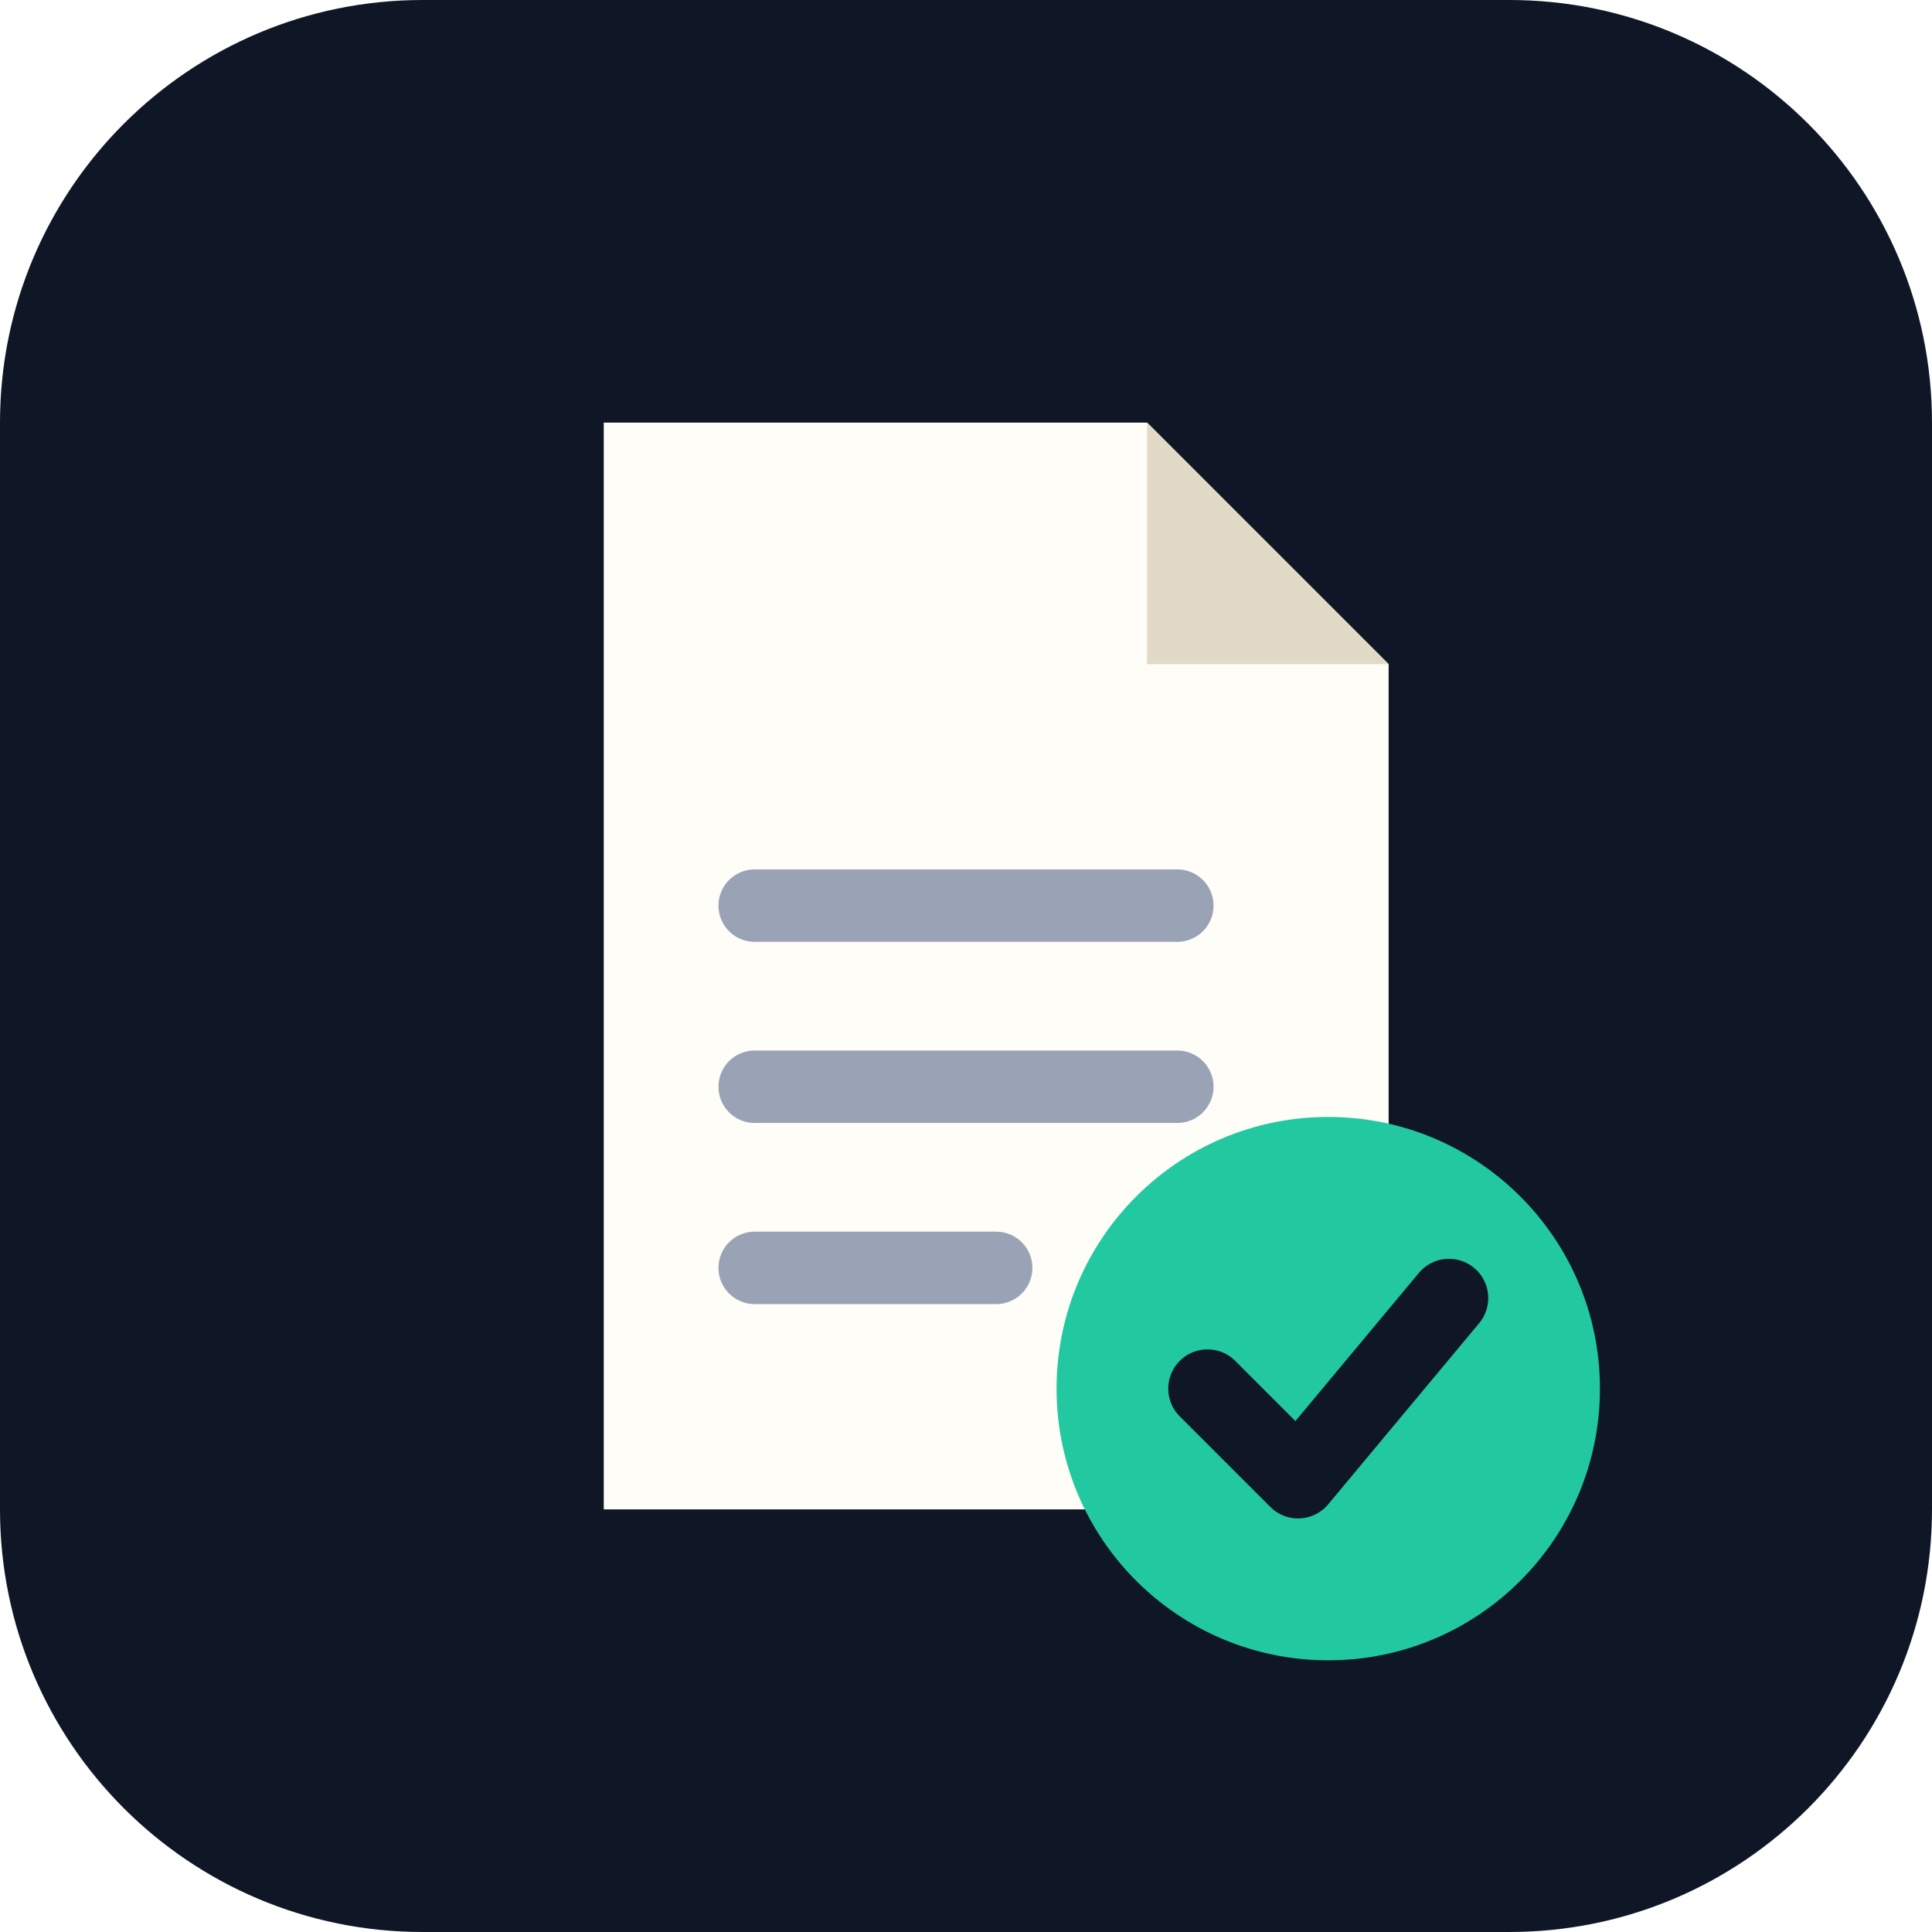
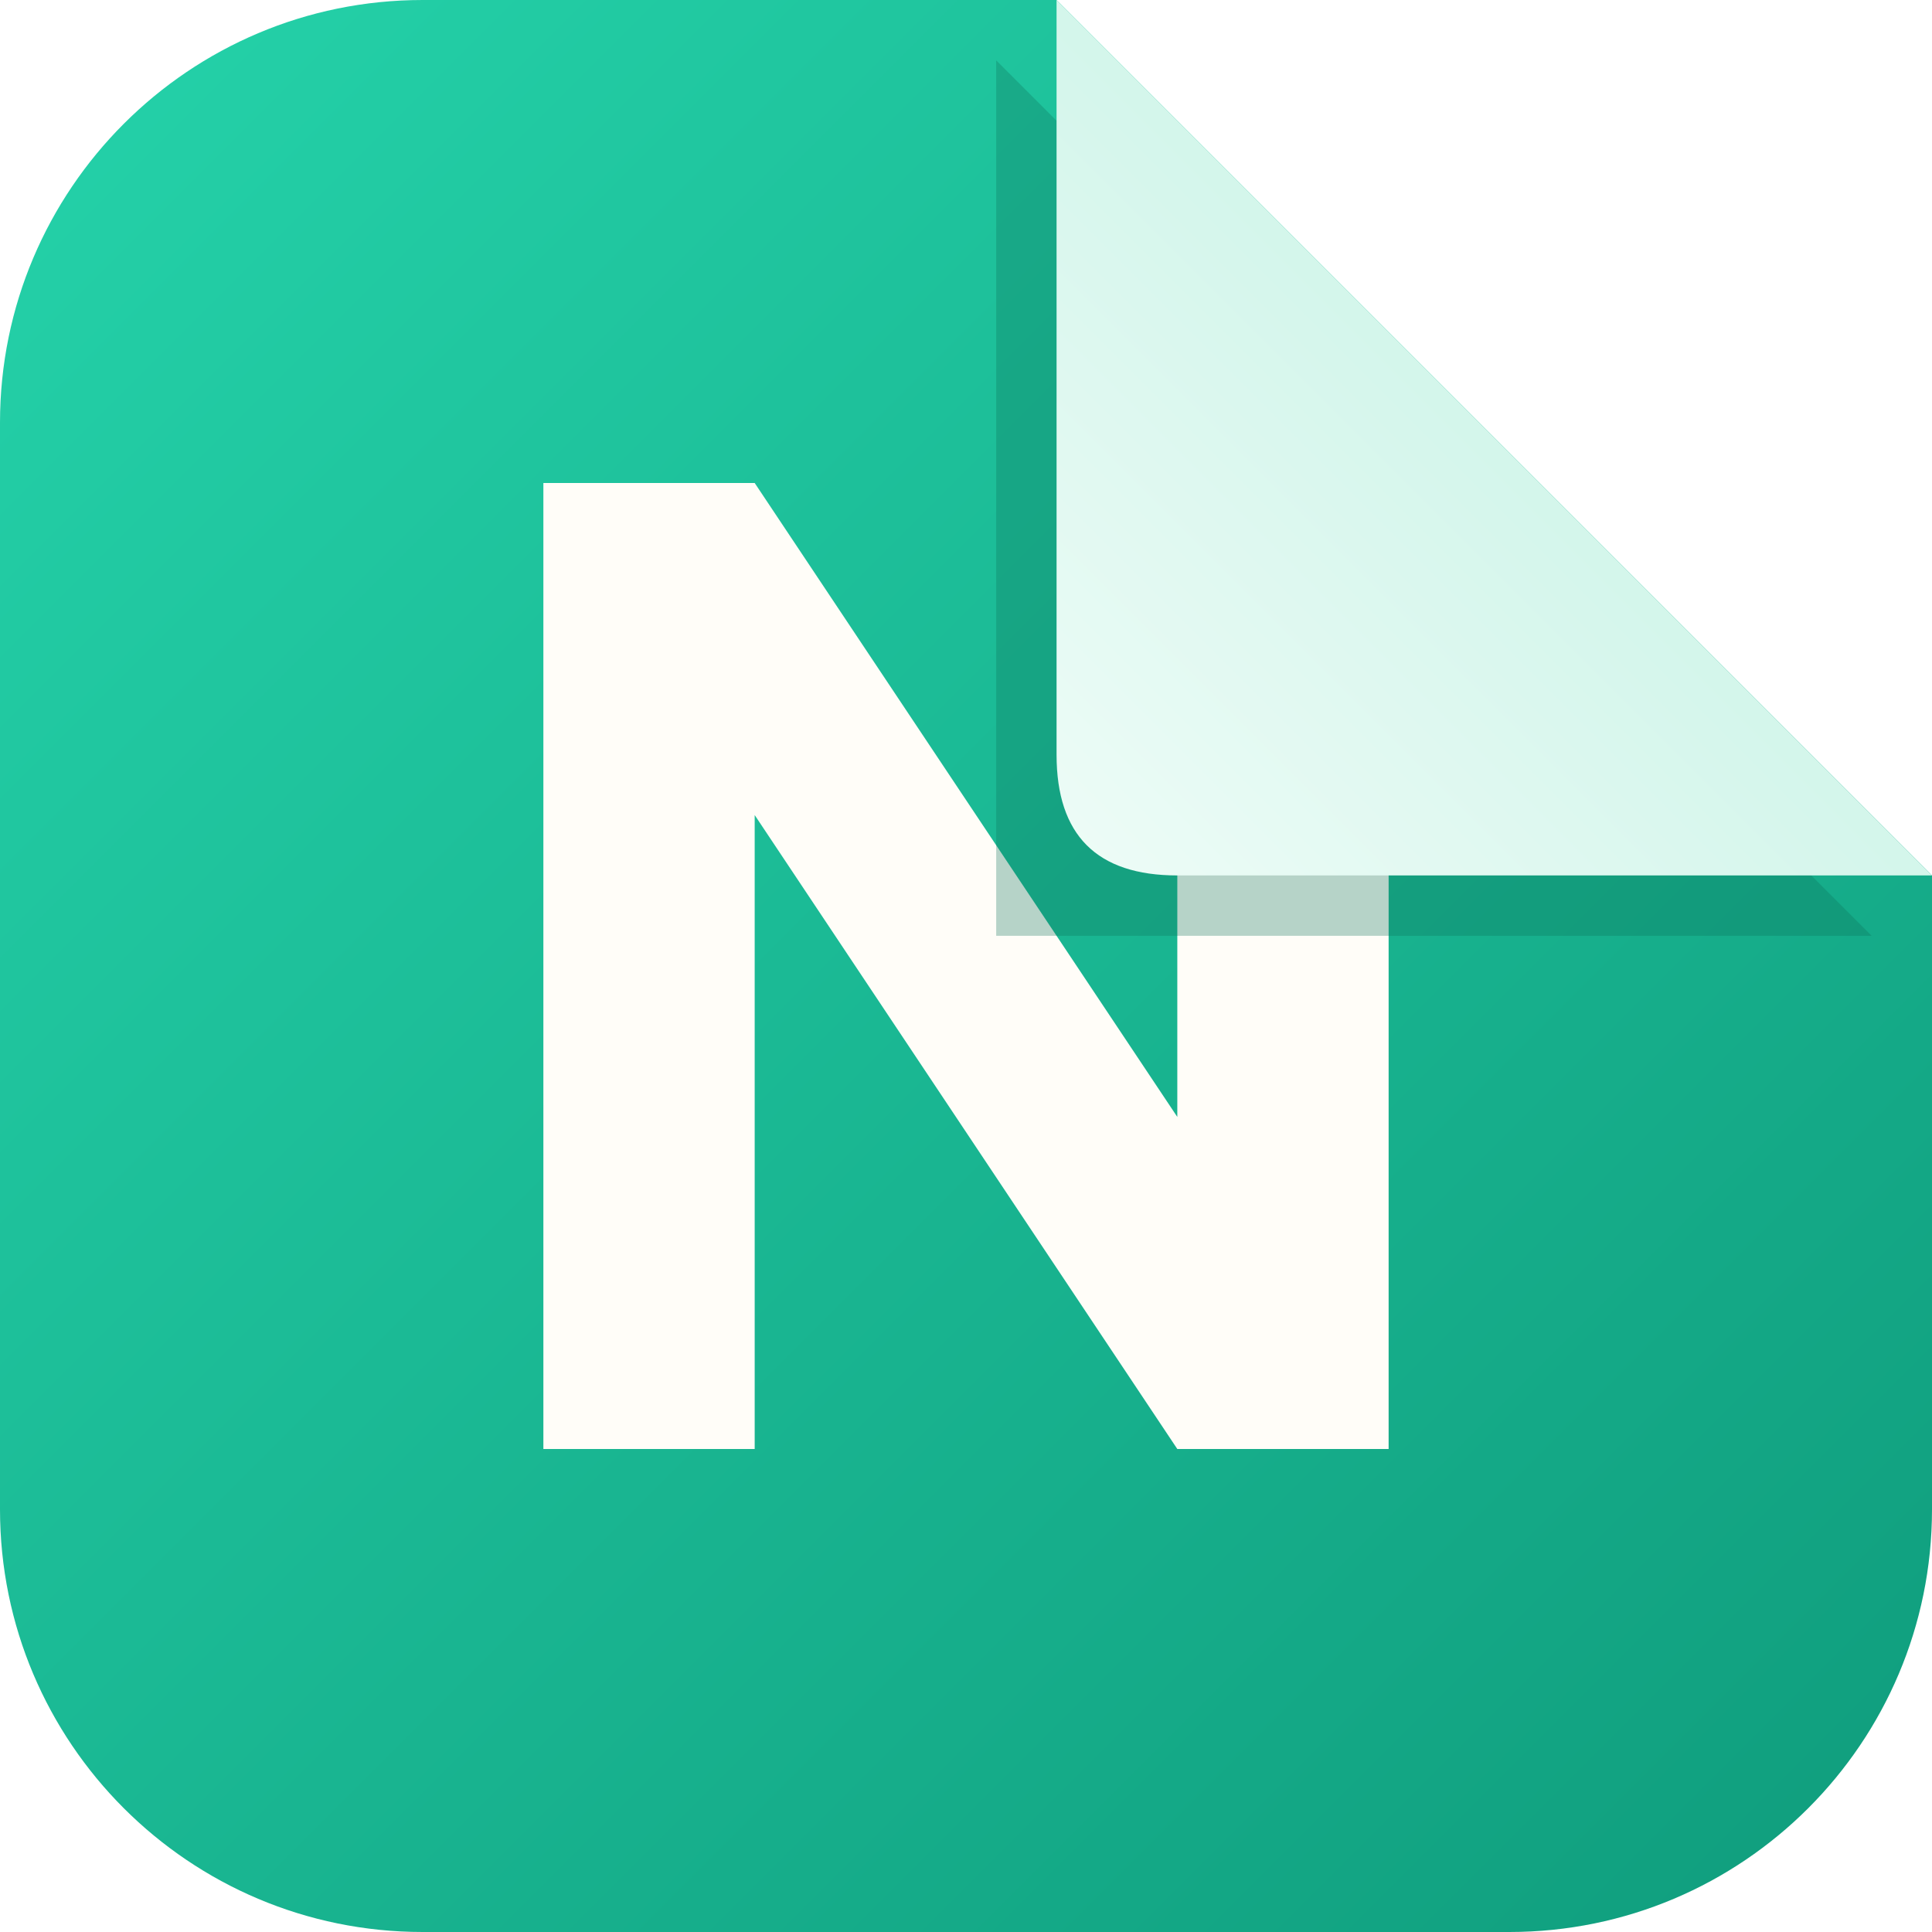
<svg xmlns="http://www.w3.org/2000/svg" viewBox="0 0 64 64">
-   <rect width="64" height="64" rx="14" fill="#0f1726" />
-   <path d="M20 14h18l8 8v28H20z" fill="#fffdf8" />
-   <path d="M38 14v8h8" fill="#e2d9c6" />
-   <path d="M25 30h14M25 36h14M25 42h8" stroke="#9aa3b5" stroke-width="2.4" stroke-linecap="round" />
-   <circle cx="44" cy="46" r="9" fill="#22c9a0" />
-   <path d="M40 46l3 3 5-6" stroke="#0f1726" stroke-width="2.6" fill="none" stroke-linecap="round" stroke-linejoin="round" />
+   <defs>
+     <linearGradient id="g" x1="0" y1="0" x2="1" y2="1">
+       <stop offset="0" stop-color="#25d3aa" />
+       <stop offset="1" stop-color="#0f9c7c" />
+     </linearGradient>
+     <linearGradient id="f" x1="0" y1="1" x2="1" y2="0">
+       <stop offset="0" stop-color="#eefcf7" />
+       <stop offset="1" stop-color="#b9efdf" />
+     </linearGradient>
+     <clipPath id="c">
+       <path d="M14 0H35L64 29V50A14 14 0 0 1 50 64H14A14 14 0 0 1 0 50V14A14 14 0 0 1 14 0Z" />
+     </clipPath>
+   </defs>
+   <g clip-path="url(#c)">
+     <rect width="64" height="64" fill="url(#g)" />
+     <path d="M18 48V16h7l14 21V16h7v32h-7L25 27v21z" fill="#fffdf8" />
+     <path d="M33 2 L33 31 L62 31Z" fill="#0b6e57" opacity=".3" />
+   </g>
+   <path d="M35 0 L35 25 Q35 29 39 29 L64 29Z" fill="url(#f)" />
</svg>
